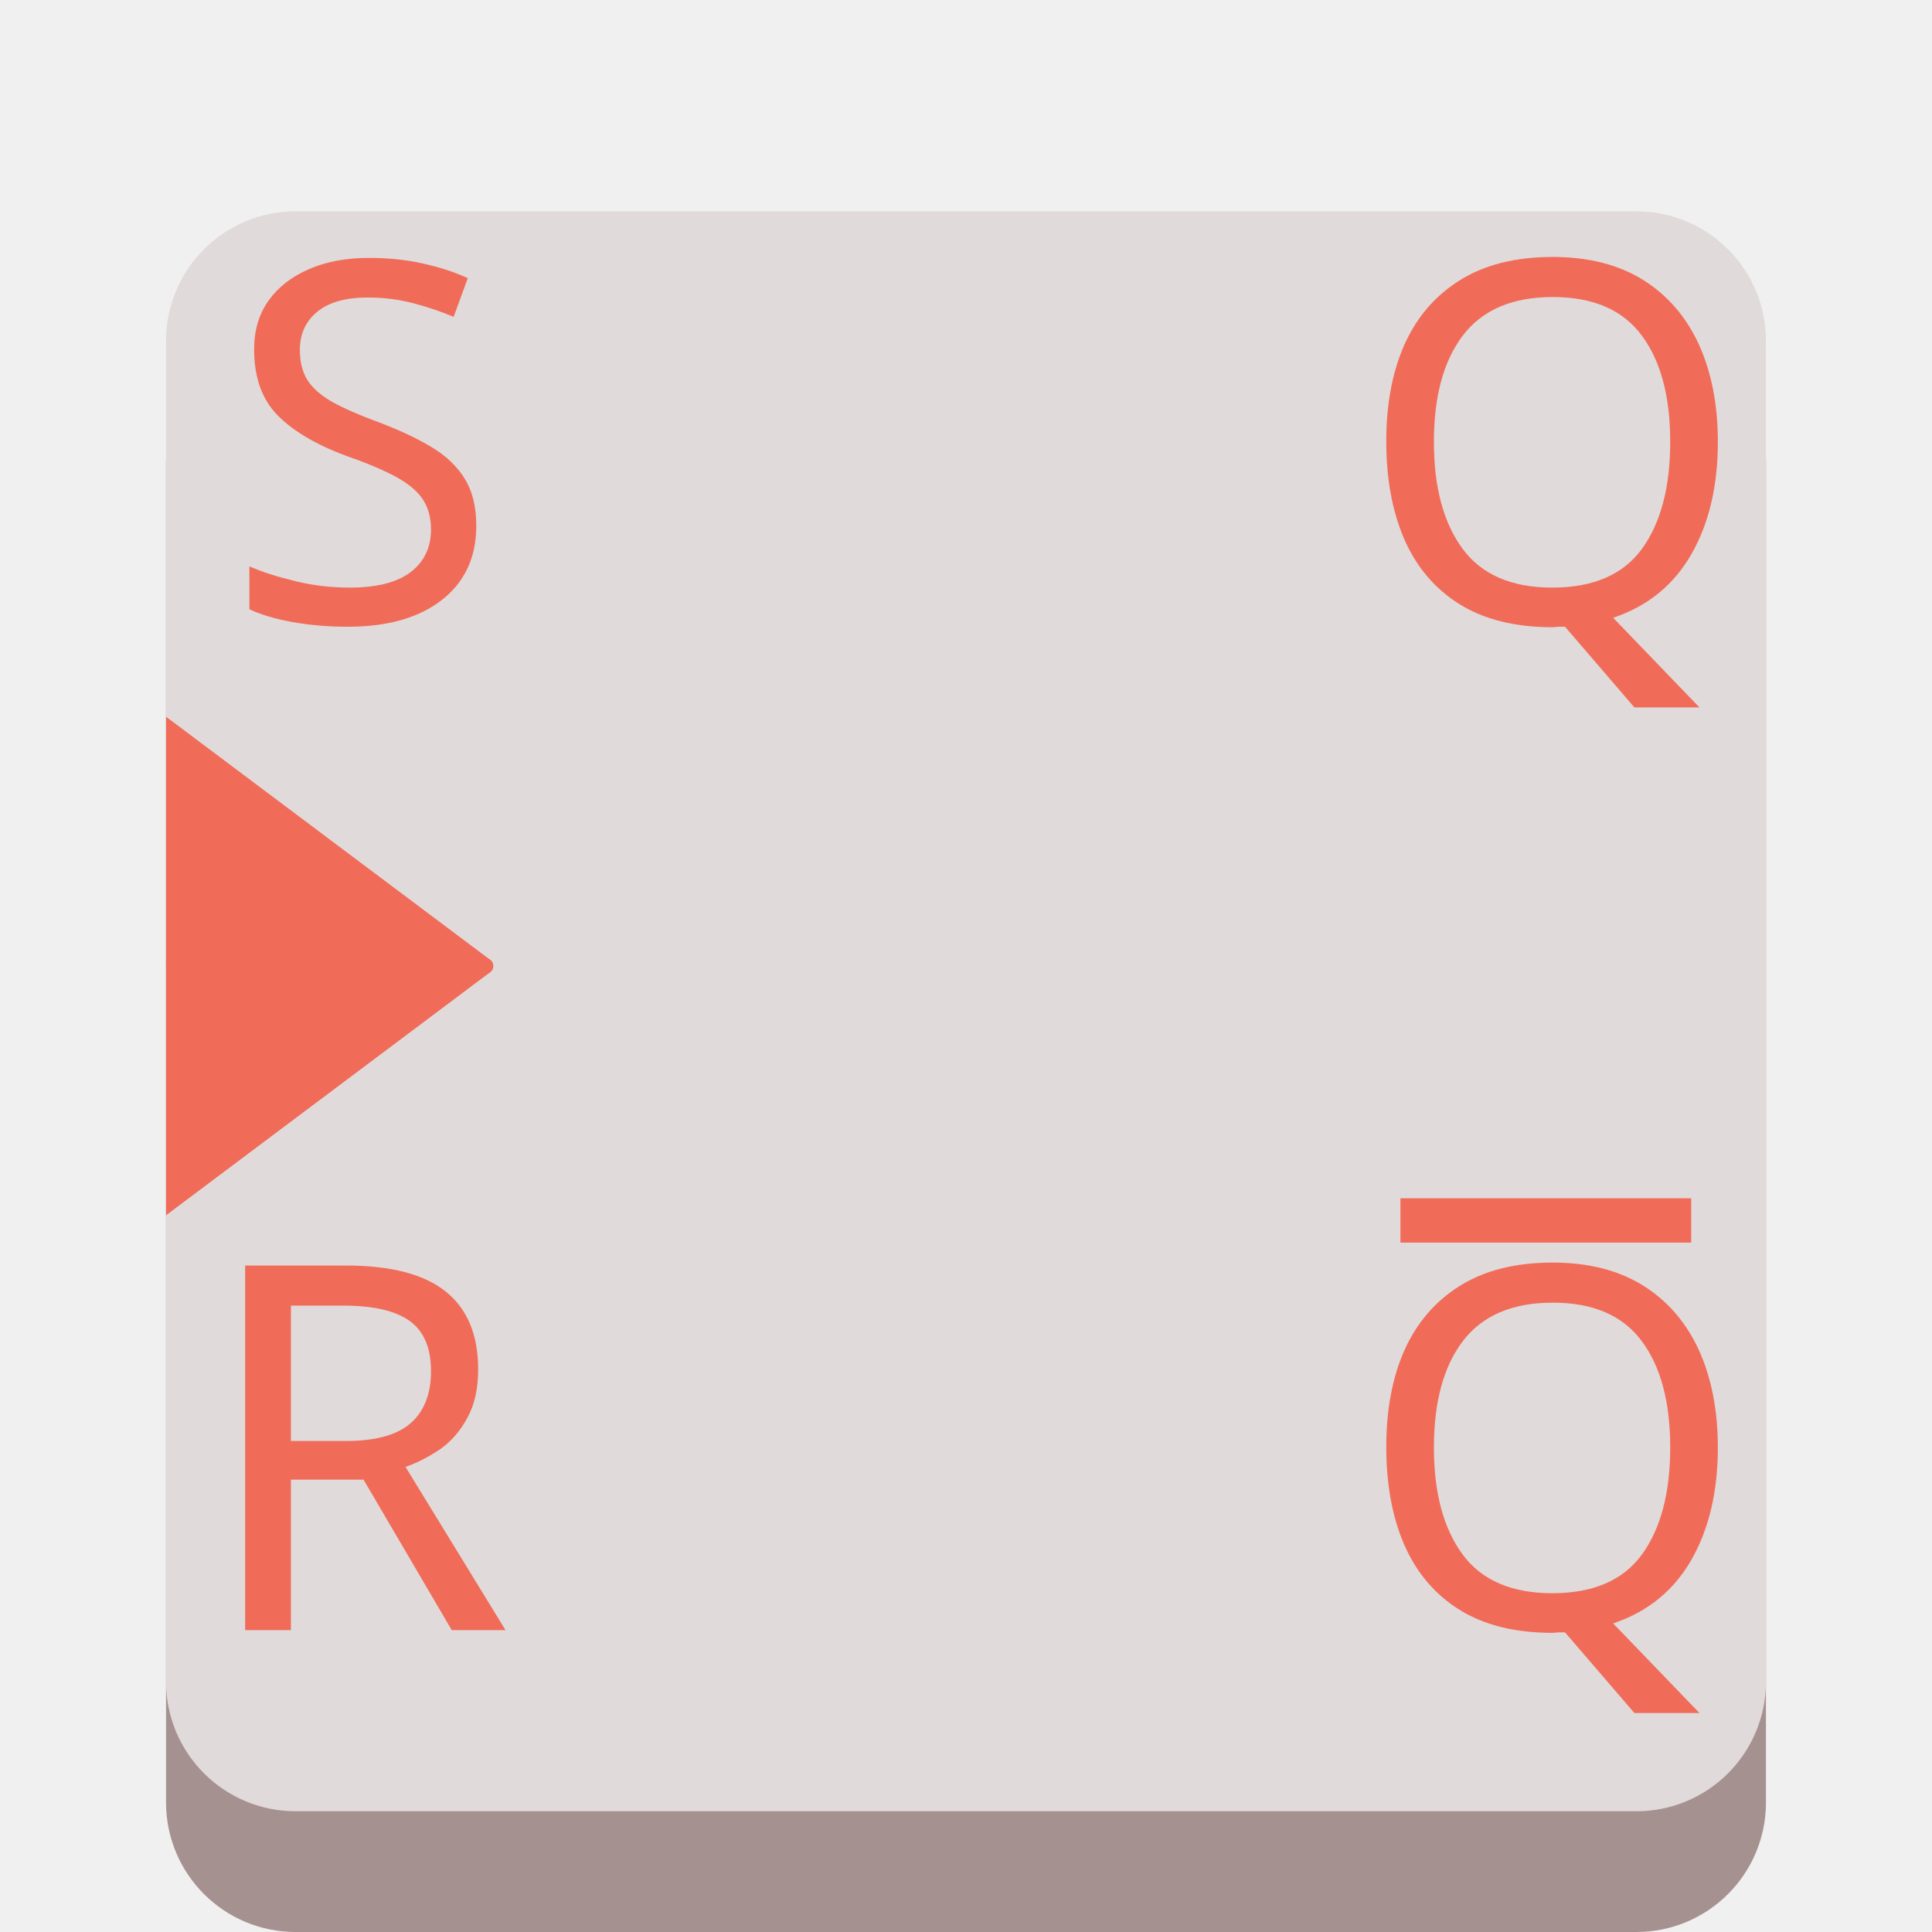
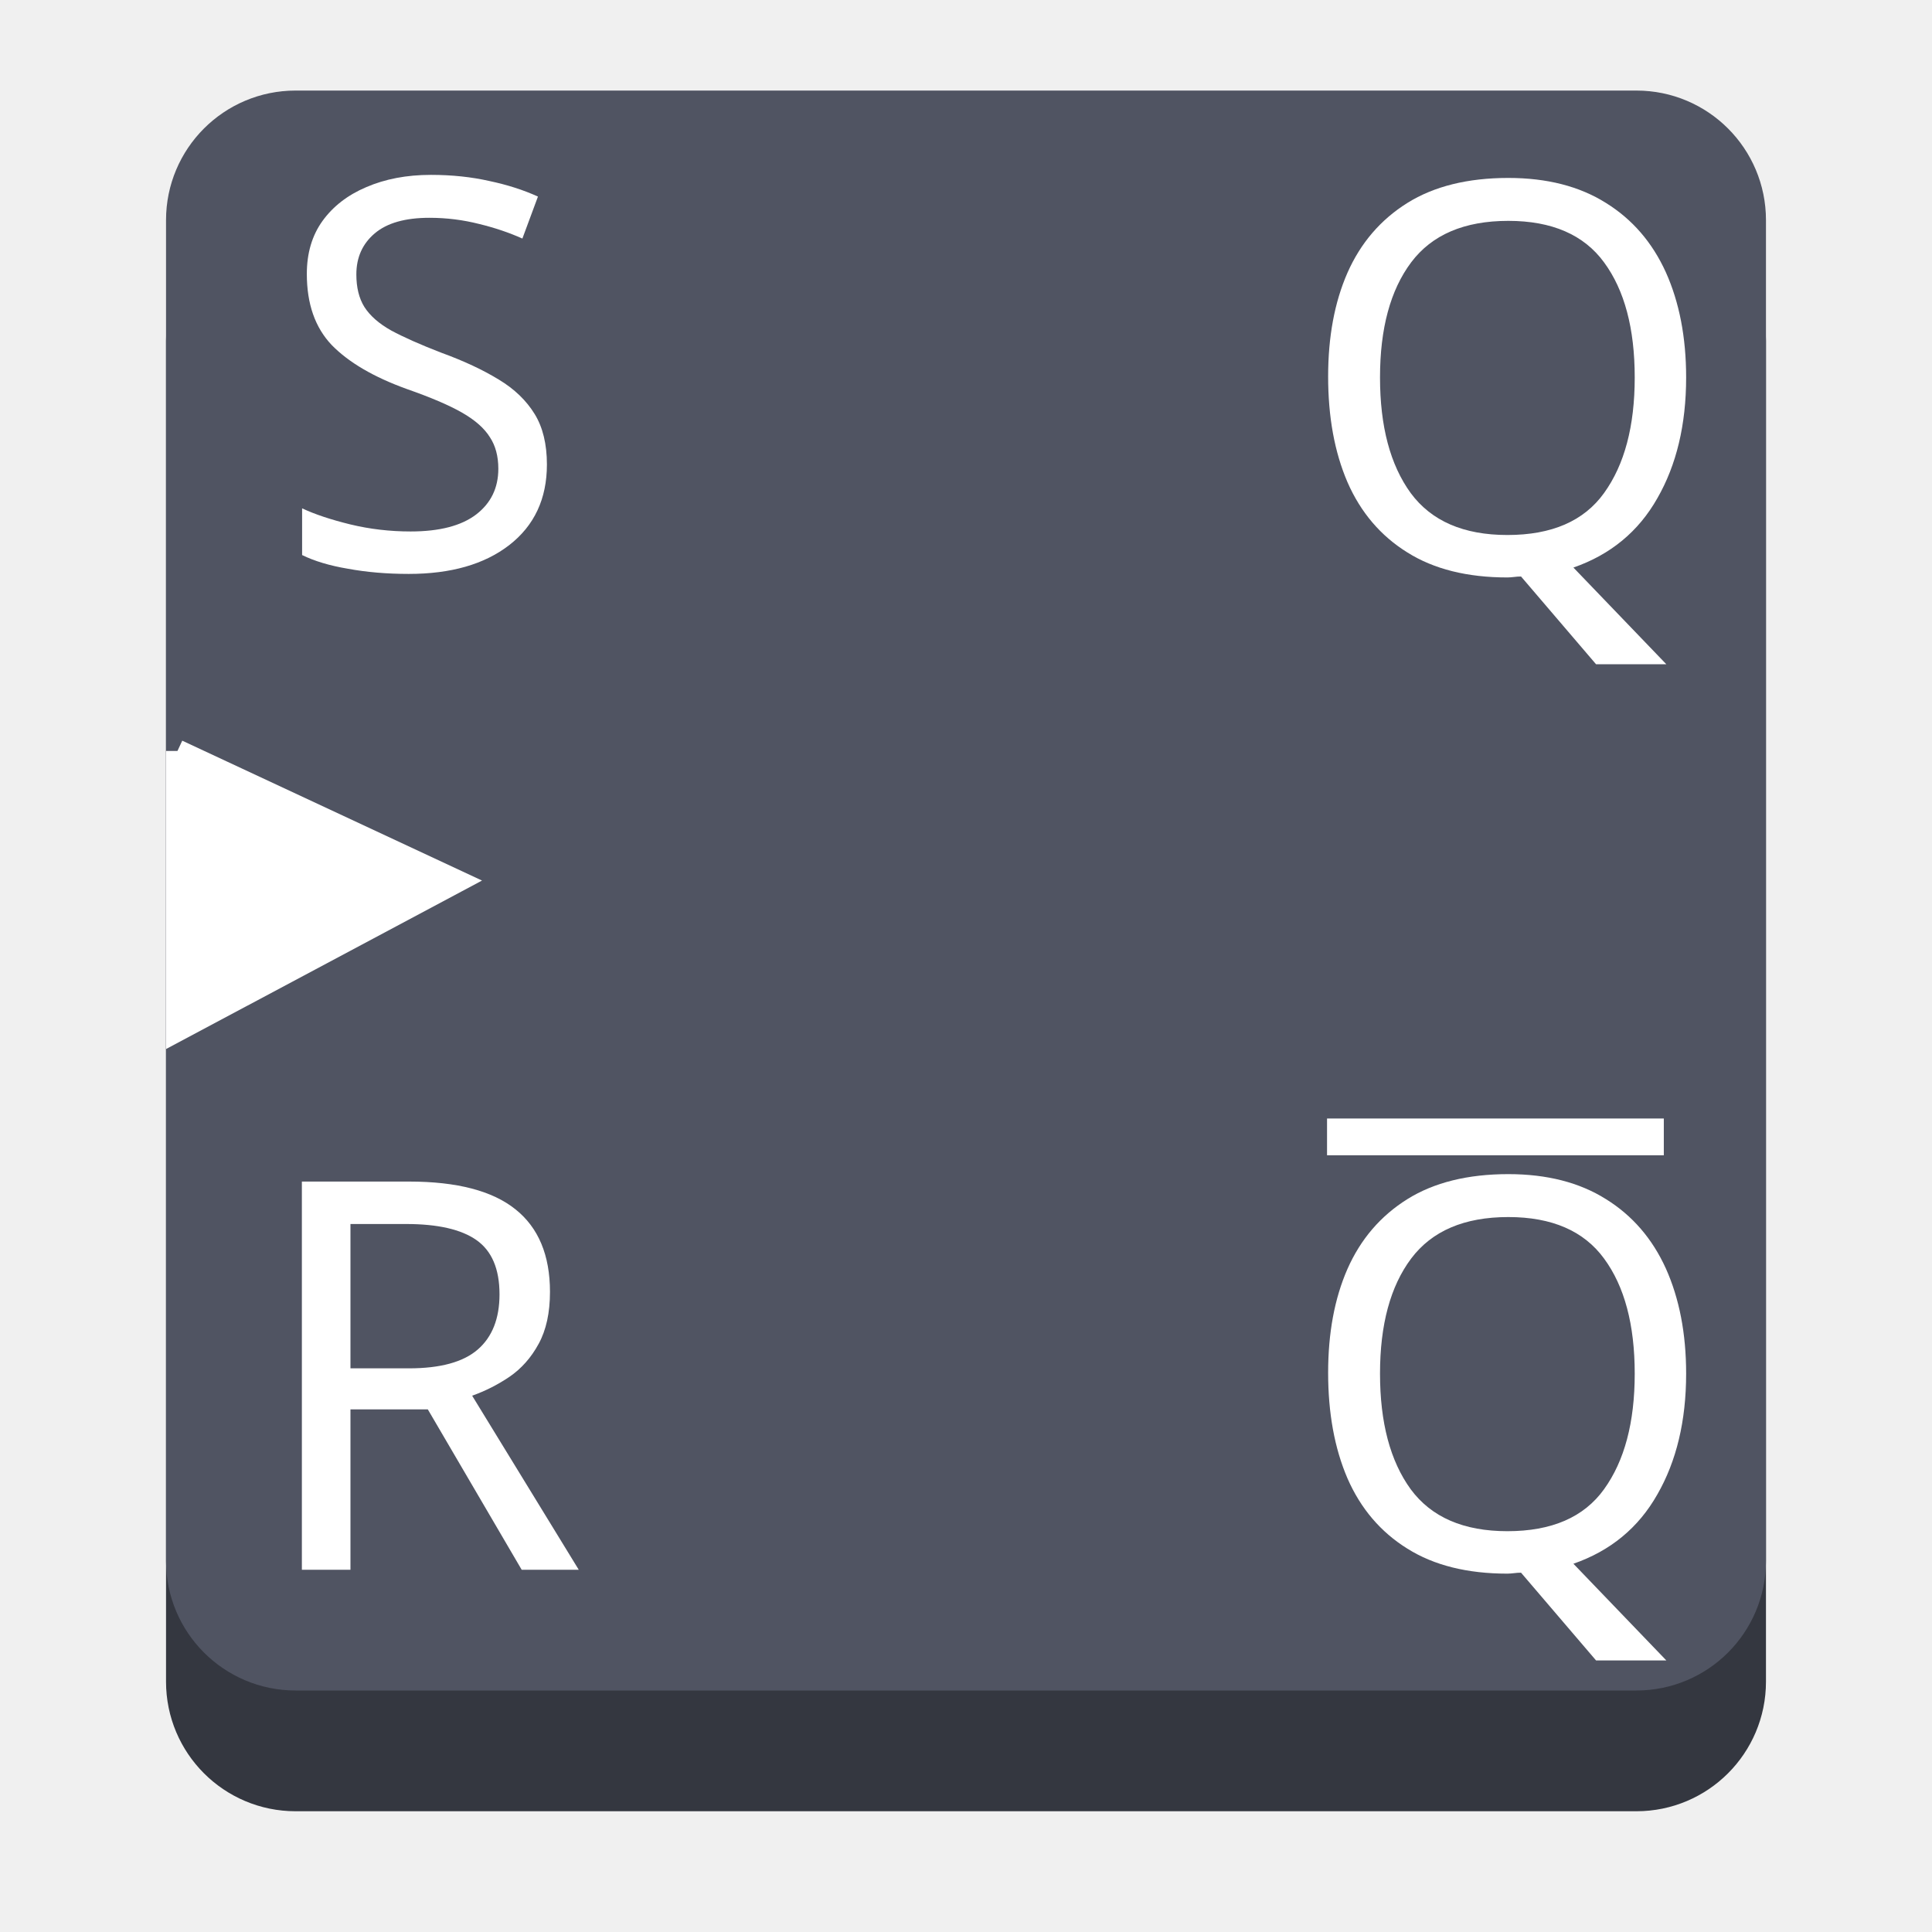
<svg xmlns="http://www.w3.org/2000/svg" width="64px" height="64px" id="svg2985" version="1.1">
  <defs id="defs2987">
    <filter id="filter3987" color-interpolation-filters="sRGB">
      <feGaussianBlur id="feGaussianBlur3989" stdDeviation="5" result="result91" />
      <feComposite id="feComposite3991" in2="result91" in="SourceGraphic" operator="over" />
    </filter>
    <filter id="filter3892" color-interpolation-filters="sRGB">
      <feGaussianBlur id="feGaussianBlur3894" stdDeviation="5" result="result91" />
      <feComposite id="feComposite3896" in2="result91" in="SourceGraphic" operator="over" />
    </filter>
  </defs>
  <g id="layer1">
-     <rect style="fill:#a59290;fill-opacity:1;stroke:#a59290;stroke-width:3.312;stroke-linecap:butt;stroke-linejoin:miter;stroke-miterlimit:4;stroke-opacity:1;stroke-dasharray:none" id="rect4044" width="49.688" height="49.688" x="7.156" y="12.656" ry="2.635" />
+     <rect style="fill:#343740;fill-opacity:1;stroke:#343740;stroke-width:3.312;stroke-linecap:butt;stroke-linejoin:miter;stroke-miterlimit:4;stroke-opacity:1;stroke-dasharray:none" id="rect4044" width="49.688" height="49.688" x="7.156" y="8.656" ry="2.635" />
    <text xml:space="preserve" style="font-size:20px;font-style:normal;font-variant:normal;font-weight:normal;font-stretch:normal;line-height:125%;letter-spacing:0px;word-spacing:0px;fill:#000000;fill-opacity:1;stroke:none;font-family:Raleway;-inkscape-font-specification:Sans" x="9.75" y="30" id="text4046">
      <tspan id="tspan4048" x="9.75" y="30" />
    </text>
    <text xml:space="preserve" style="font-size:40px;font-style:normal;font-variant:normal;font-weight:normal;font-stretch:normal;line-height:125%;letter-spacing:0px;word-spacing:0px;fill:#000000;fill-opacity:1;stroke:none;font-family:Raleway;-inkscape-font-specification:Sans" x="13.25" y="26.25" id="text4050">
      <tspan x="13.25" y="26.25" id="tspan4054" />
    </text>
-     <rect style="fill:#e1dada;fill-opacity:1;stroke:#e1dada;stroke-width:3.312;stroke-linecap:butt;stroke-linejoin:miter;stroke-miterlimit:4;stroke-opacity:1;stroke-dasharray:none" id="rect4044-6" width="49.688" height="49.688" x="7.156" y="8.656" ry="2.635" />
-     <text xml:space="preserve" style="font-size:16.667px;font-style:normal;font-variant:normal;font-weight:normal;font-stretch:normal;line-height:125%;letter-spacing:0px;word-spacing:0px;fill:#f06c59;fill-opacity:1;stroke:none;font-family:Raleway;-inkscape-font-specification:Sans" x="44.907" y="20.605" id="text4072-7">
-       <tspan id="tspan4074-0" x="44.907" y="20.605">Q</tspan>
+     <rect style="fill:#505462;fill-opacity:1;stroke:#505462;stroke-width:3.312;stroke-linecap:butt;stroke-linejoin:miter;stroke-miterlimit:4;stroke-opacity:1;stroke-dasharray:none" id="rect4044-6" width="49.688" height="49.688" x="7.156" y="4.656" ry="2.635" />
+     <text xml:space="preserve" style="font-size:14px;font-style:normal;font-variant:normal;font-weight:normal;font-stretch:normal;line-height:125%;letter-spacing:0px;word-spacing:0px;fill:#000000;fill-opacity:1;stroke:none;font-family:Droid Sans;-inkscape-font-specification:Droid Sans" x="26.517" y="35.451" id="text3005">
+       <tspan id="tspan3007" x="26.517" y="35.451" />
    </text>
-     <text xml:space="preserve" style="font-size:16.667px;font-style:normal;font-variant:normal;font-weight:normal;font-stretch:normal;line-height:125%;letter-spacing:0px;word-spacing:0px;fill:#f06c59;fill-opacity:1;stroke:none;font-family:Raleway;-inkscape-font-specification:Sans" x="44.907" y="53.917" id="text4072-7-1">
-       <tspan id="tspan4074-0-4" x="44.907" y="53.917">Q</tspan>
+     <text xml:space="preserve" style="font-size:16px;font-style:normal;font-variant:normal;font-weight:normal;font-stretch:normal;line-height:125%;letter-spacing:0px;word-spacing:0px;fill:#000000;fill-opacity:1;stroke:none;font-family:Droid Sans;-inkscape-font-specification:Droid Sans" x="28.373" y="35.804" id="text3009">
+       <tspan id="tspan3011" x="28.373" y="35.804" />
    </text>
-     <path style="fill:none;stroke:#f06c59;stroke-width:1.468px;stroke-linecap:butt;stroke-linejoin:miter;stroke-opacity:1" d="m 46.391,40.429 9.632,0" id="path4196" />
-     <text xml:space="preserve" style="font-size:16.644px;font-style:normal;font-variant:normal;font-weight:normal;font-stretch:normal;line-height:125%;letter-spacing:0px;word-spacing:0px;fill:#f06c59;fill-opacity:1;stroke:none;font-family:Raleway;-inkscape-font-specification:Sans" x="7.417" y="20.588" id="text4346">
-       <tspan id="tspan4348" x="7.417" y="20.588">S</tspan>
+     <text xml:space="preserve" style="font-size:18px;font-style:normal;font-variant:normal;font-weight:normal;font-stretch:normal;line-height:125%;letter-spacing:0px;word-spacing:0px;fill:#ffffff;fill-opacity:1;stroke:none;font-family:Droid Sans;-inkscape-font-specification:Droid Sans" x="42.901" y="51.941" id="text3021">
+       <tspan id="tspan3023" x="42.901" y="51.941">Q</tspan>
    </text>
-     <text xml:space="preserve" style="font-size:16.901px;font-style:normal;font-variant:normal;font-weight:normal;font-stretch:normal;line-height:125%;letter-spacing:0px;word-spacing:0px;fill:#f06c59;fill-opacity:1;stroke:none;font-family:Raleway;-inkscape-font-specification:Sans" x="6.479" y="54" id="text4350">
-       <tspan id="tspan4352" x="6.479" y="54">R</tspan>
+     <text xml:space="preserve" style="font-size:18px;font-style:normal;font-variant:normal;font-weight:normal;font-stretch:normal;line-height:125%;letter-spacing:0px;word-spacing:0px;fill:#ffffff;fill-opacity:1;stroke:none;font-family:Droid Sans;-inkscape-font-specification:Droid Sans" x="42.901" y="18.941" id="text3021-2">
+       <tspan id="tspan3023-6" x="42.901" y="18.941">Q</tspan>
    </text>
-     <path style="fill:#f06c59;fill-opacity:1;stroke:#f06c59;stroke-width:0.516px;stroke-linecap:round;stroke-linejoin:miter;stroke-opacity:1" d="m 5.758,32 0,-7.742 L 16.081,32" id="path4374" />
-     <a id="a4394" transform="matrix(0,0.516129,-0.516129,0,23.30645,39.74462)">
-       <path id="path4374-7" d="M -15.005,34 -0.005,34 -15.005,14" style="fill:#f06c59;fill-opacity:1;stroke:#f06c59;stroke-width:1px;stroke-linecap:round;stroke-linejoin:miter;stroke-opacity:1" />
-     </a>
+     <path style="opacity:1;fill:#ffffff;fill-opacity:1;stroke:none" d="m 43.96,37.661 0,-0.609 5.578,0 5.578,0 0,0.609 0,0.609 -5.578,0 -5.578,0 0,-0.609 z" id="path3058" />
+     <text xml:space="preserve" style="font-size:18px;font-style:normal;font-variant:normal;font-weight:normal;font-stretch:normal;line-height:125%;letter-spacing:0px;word-spacing:0px;fill:#000000;fill-opacity:1;stroke:none;font-family:Droid Sans;-inkscape-font-specification:Droid Sans" x="-65.938" y="77.612" id="text3828">
+       <tspan id="tspan3830" x="-65.938" y="77.612" />
+     </text>
+     <path style="fill:#ffffff;stroke:#ffffff;stroke-width:0.755px;stroke-linecap:butt;stroke-linejoin:miter;stroke-opacity:1" d="m 5.878,24.878 9.245,4.314 -9.245,4.93 0,-9.245" id="path3015" />
+     <text xml:space="preserve" style="font-size:18px;font-style:normal;font-variant:normal;font-weight:normal;font-stretch:normal;line-height:125%;letter-spacing:0px;word-spacing:0px;fill:#ffffff;fill-opacity:1;stroke:none;font-family:Droid Sans;-inkscape-font-specification:Droid Sans" x="9.086" y="18.824" id="text3785">
+       <tspan id="tspan3787" x="9.086" y="18.824">S</tspan>
+     </text>
+     <text xml:space="preserve" style="font-size:18px;font-style:normal;font-variant:normal;font-weight:normal;font-stretch:normal;line-height:125%;letter-spacing:0px;word-spacing:0px;fill:#ffffff;fill-opacity:1;stroke:none;font-family:Droid Sans;-inkscape-font-specification:Droid Sans" x="8.251" y="52" id="text3789">
+       <tspan id="tspan3791" x="8.251" y="52">R</tspan>
+     </text>
  </g>
</svg>
